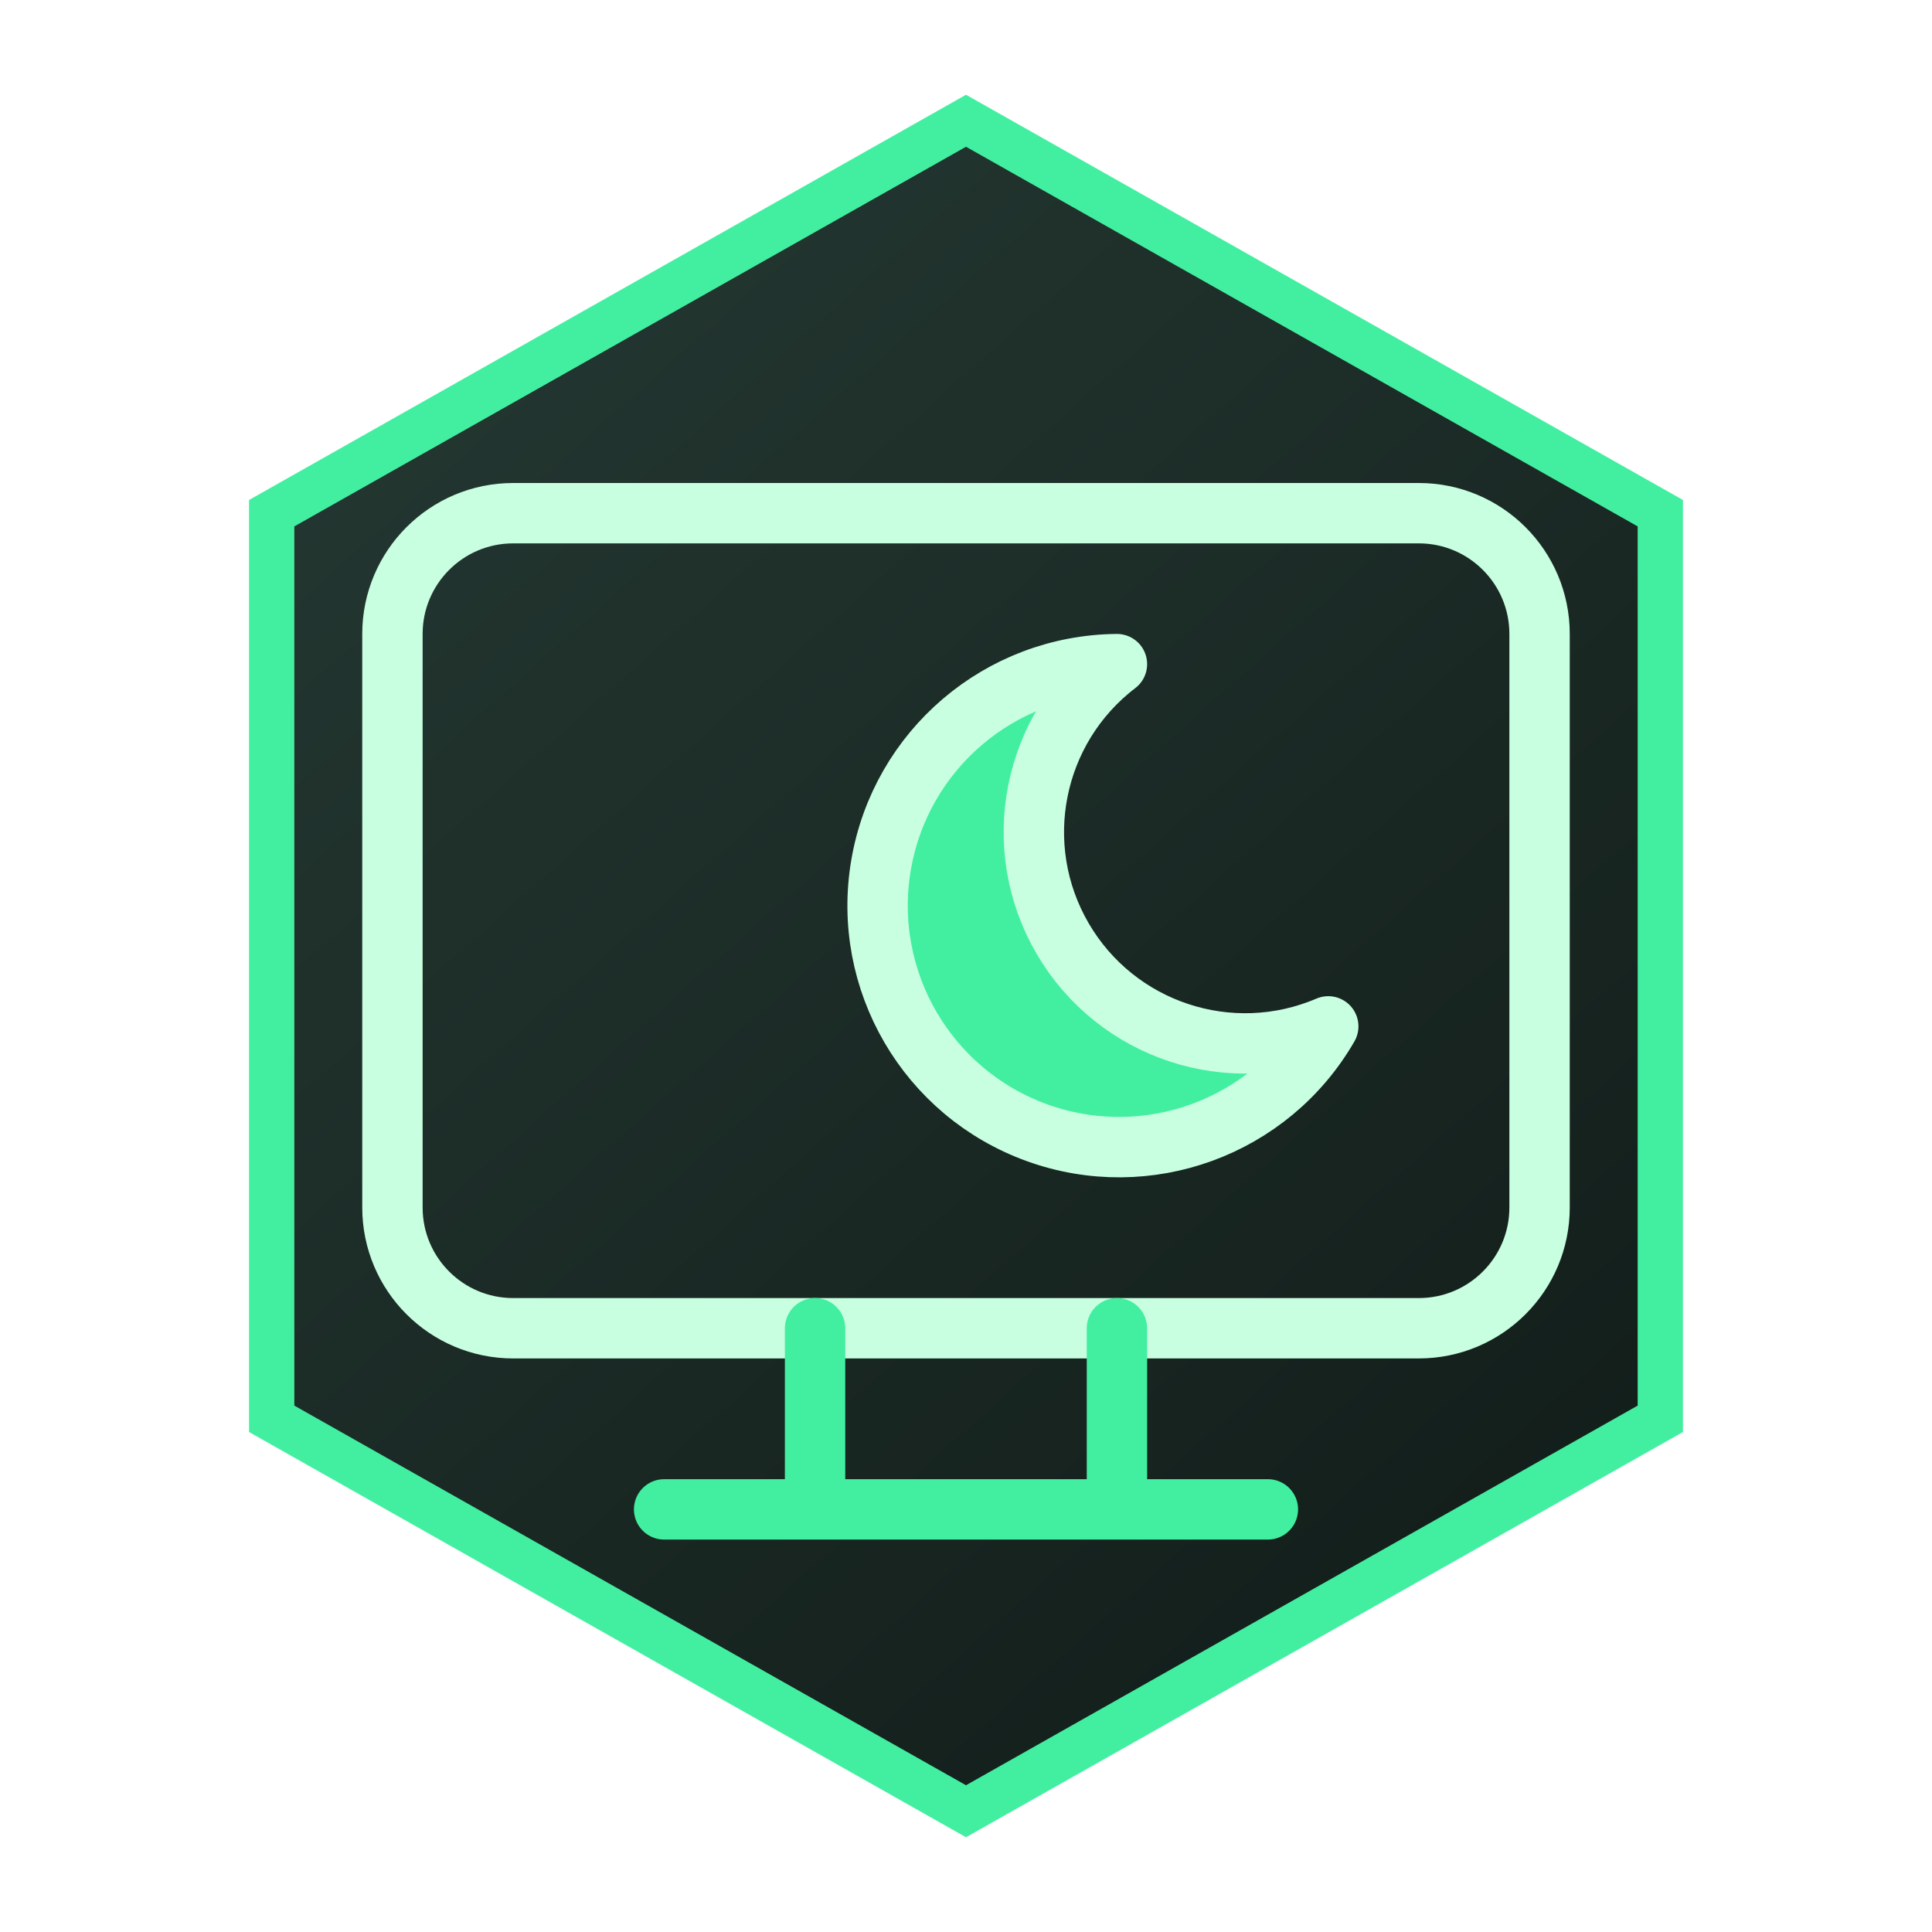
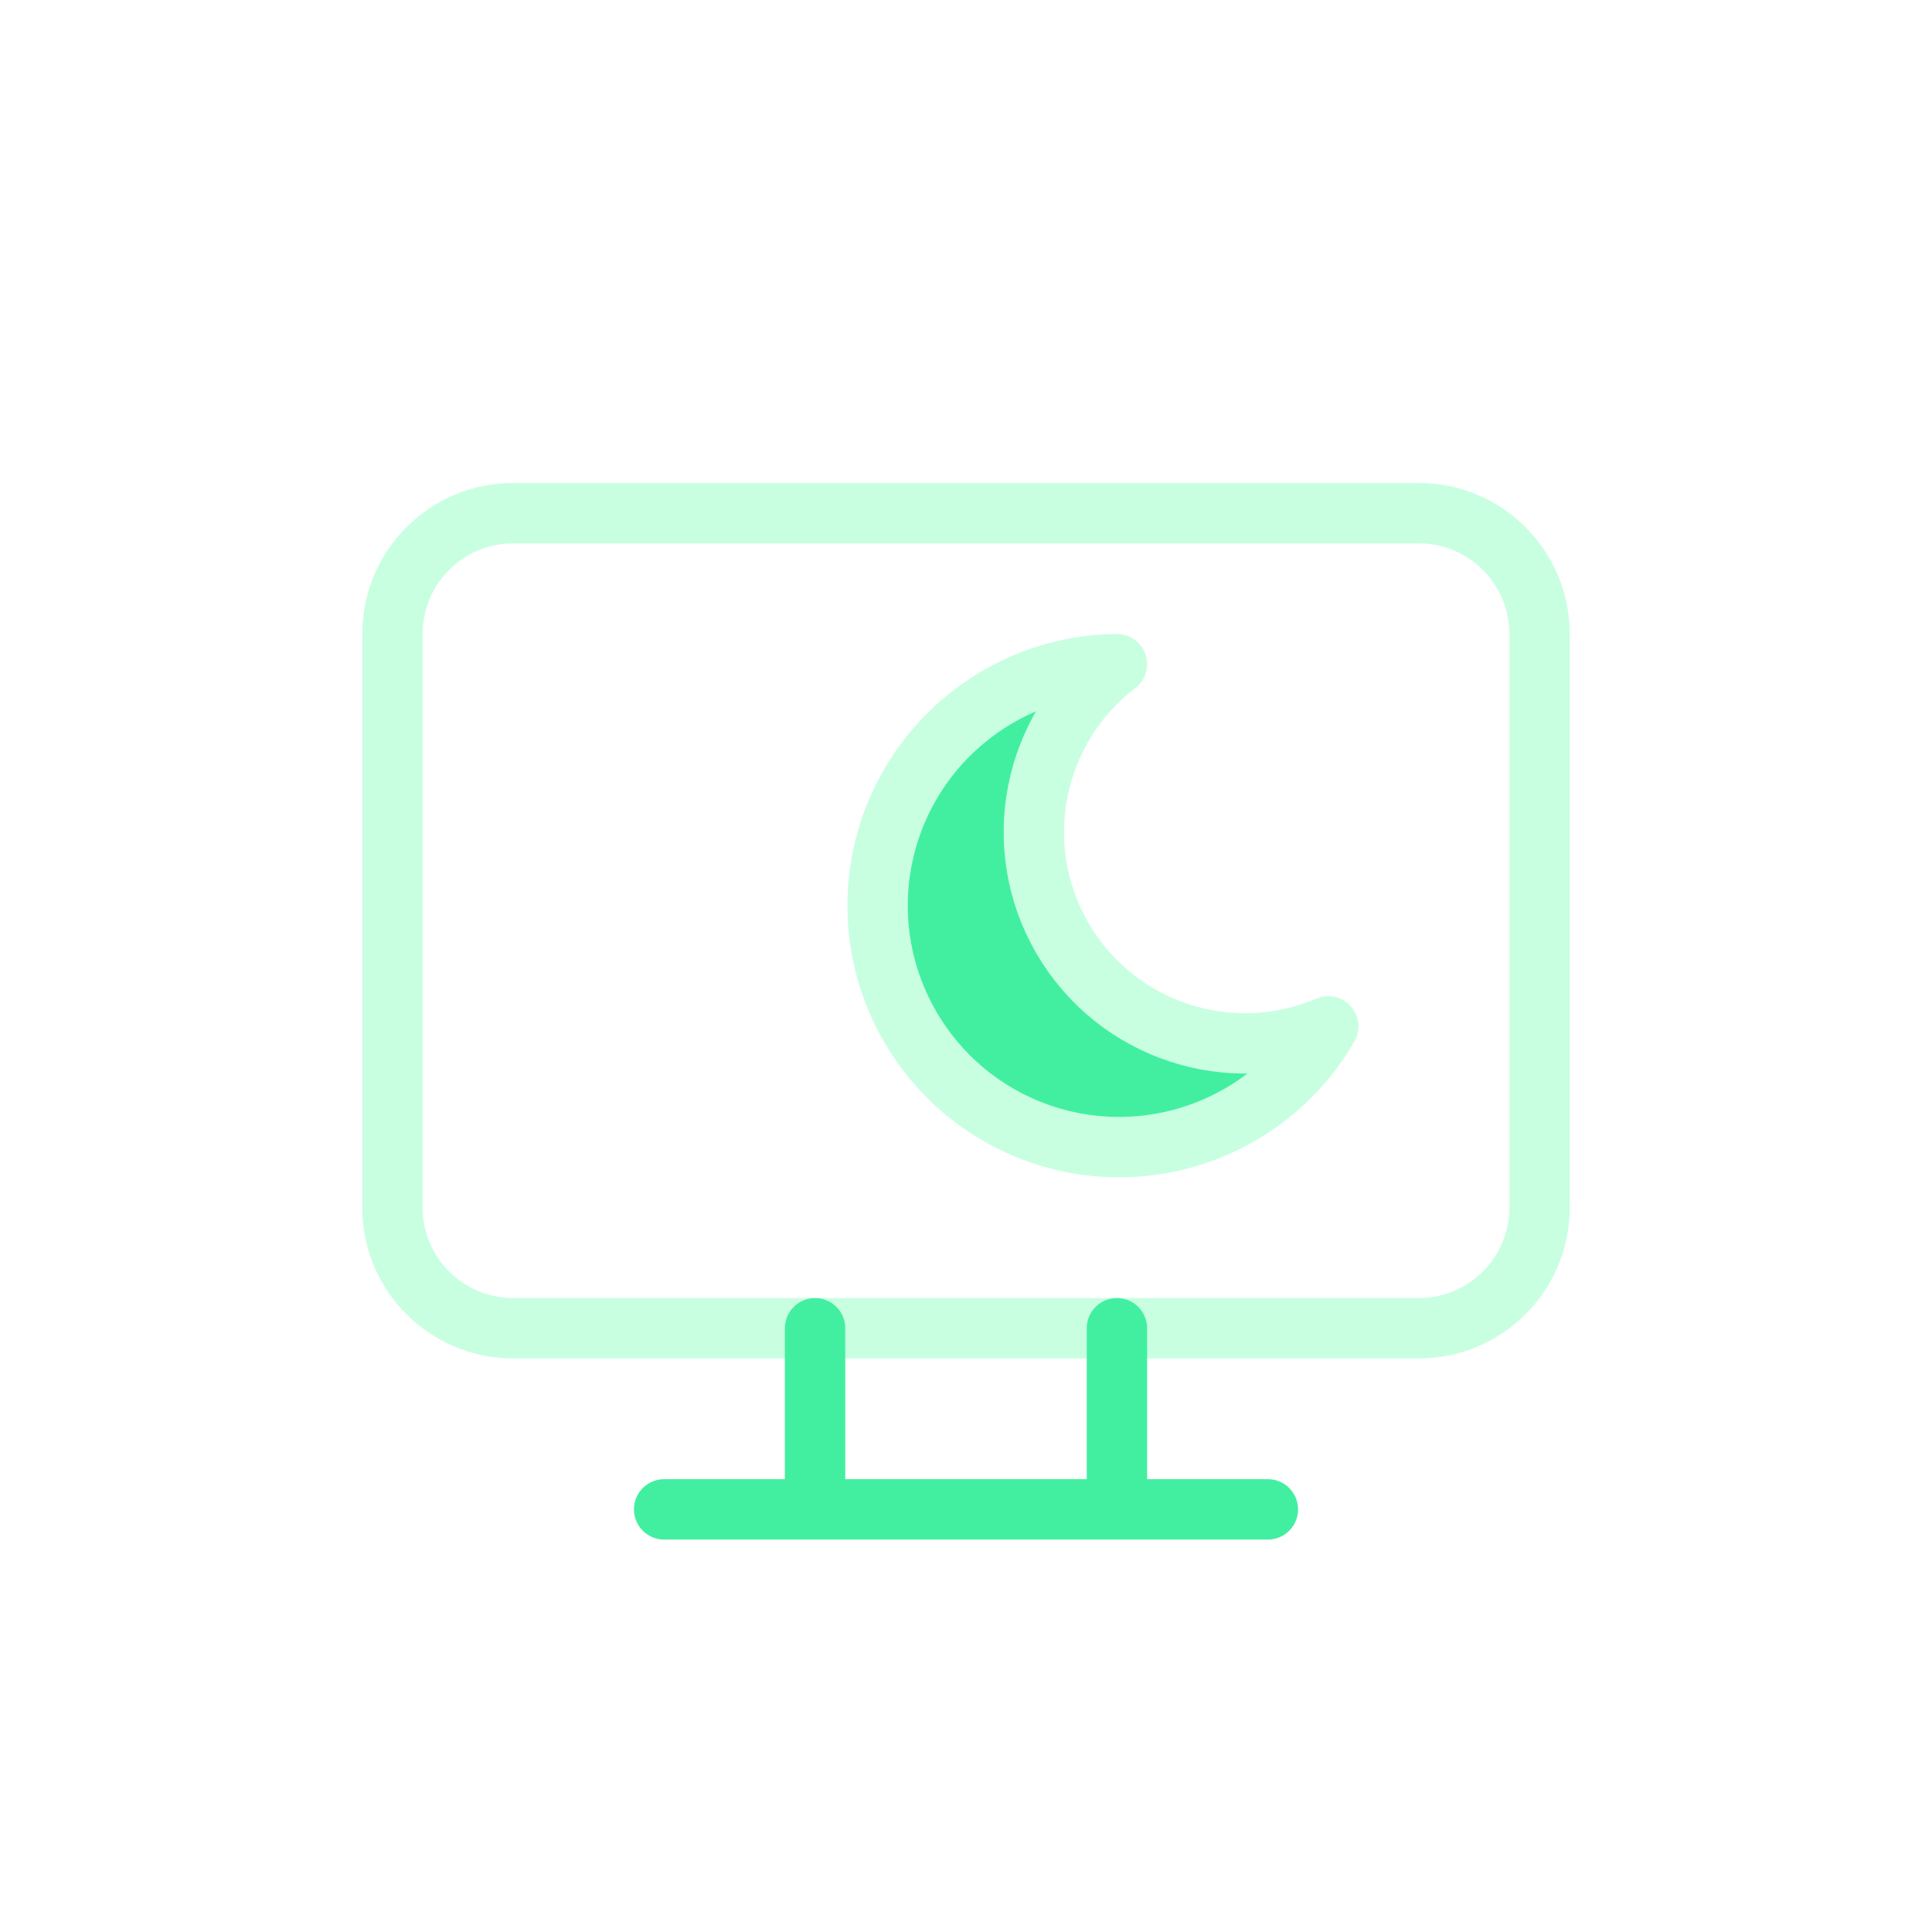
<svg xmlns="http://www.w3.org/2000/svg" viewBox="0 0 64 64" role="img" aria-label="Preferences Desktop Screensaver">
  <defs>
    <linearGradient id="g" x1="8" y1="5" x2="56" y2="59" gradientUnits="userSpaceOnUse">
      <stop stop-color="#263a34" />
      <stop offset="1" stop-color="#101a17" />
    </linearGradient>
  </defs>
-   <path fill="url(#g)" stroke="#42efa0" stroke-width="1.5" d="M32 4 55 17v30L32 60 9 47V17z" />
  <g fill="none" stroke="#c8ffe1" stroke-width="2" stroke-linecap="round" stroke-linejoin="round">
    <rect x="13" y="17" width="38" height="27" rx="4" />
    <path d="M27 44v6m10-6v6m-15 0h20" stroke="#42efa0" stroke-width="2" />
    <path d="M37 22a8 8 0 1 0 7 12 7 7 0 0 1-7-12z" fill="#42efa0" />
  </g>
</svg>
